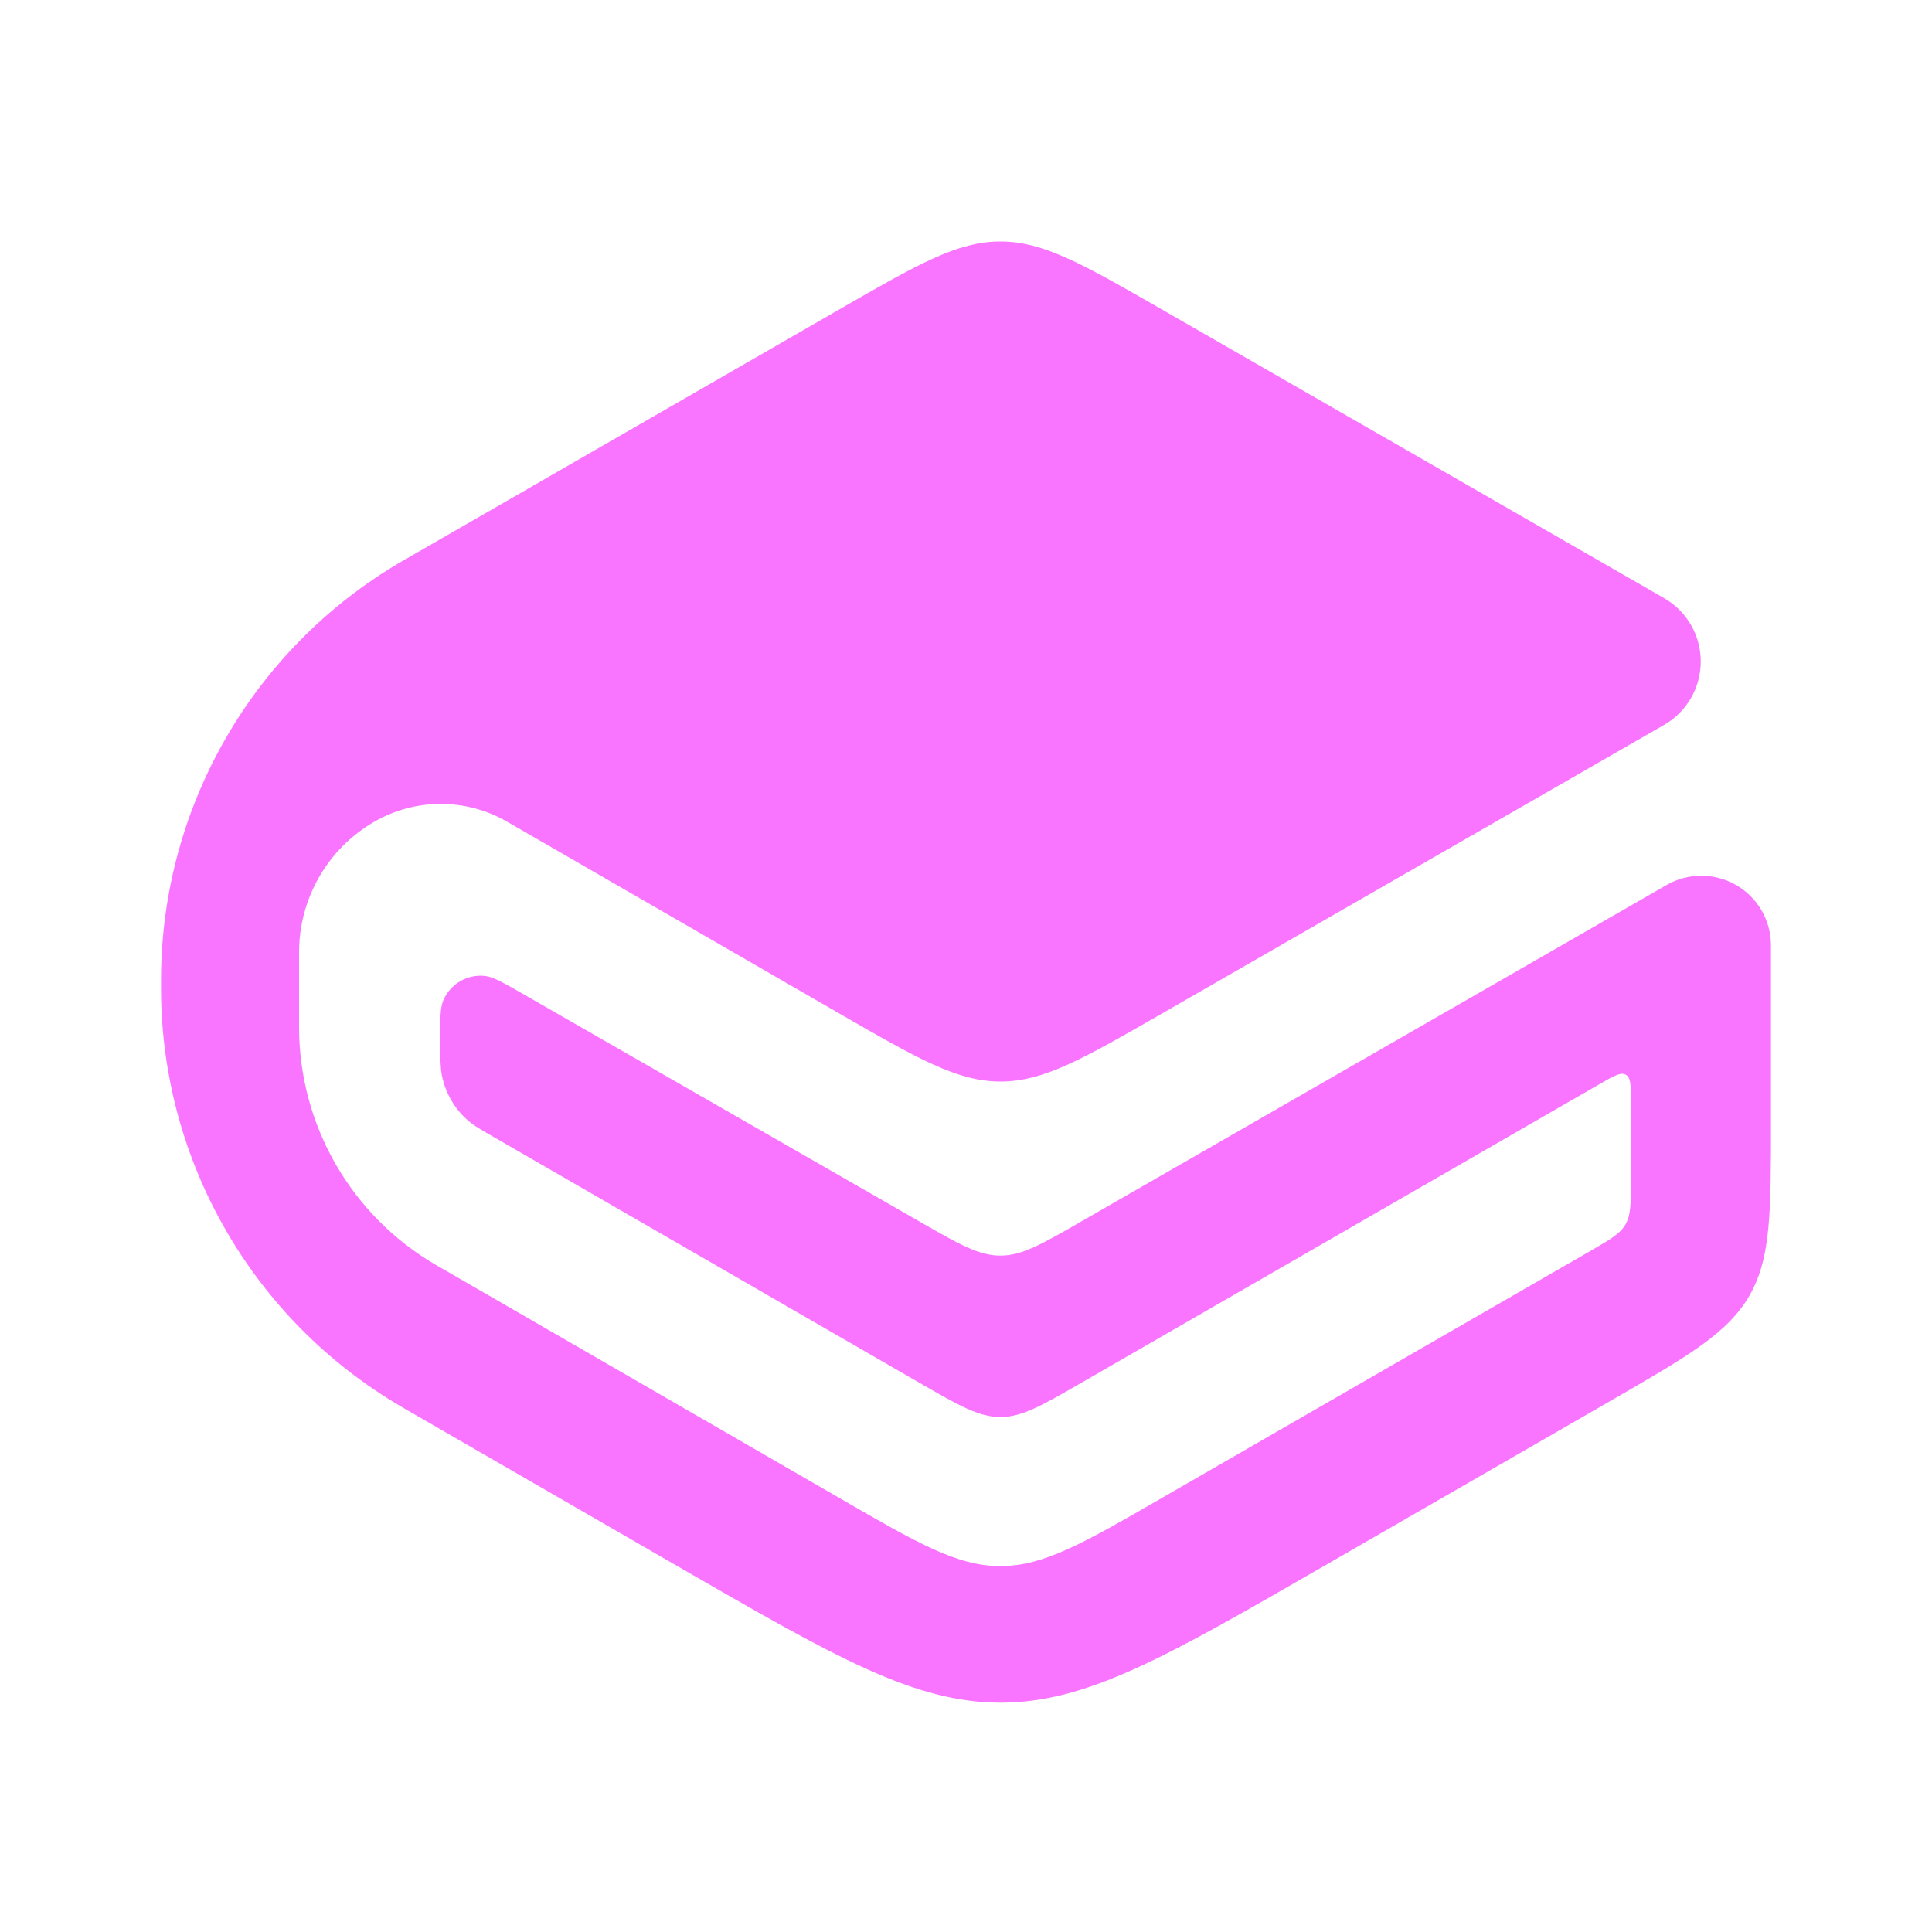
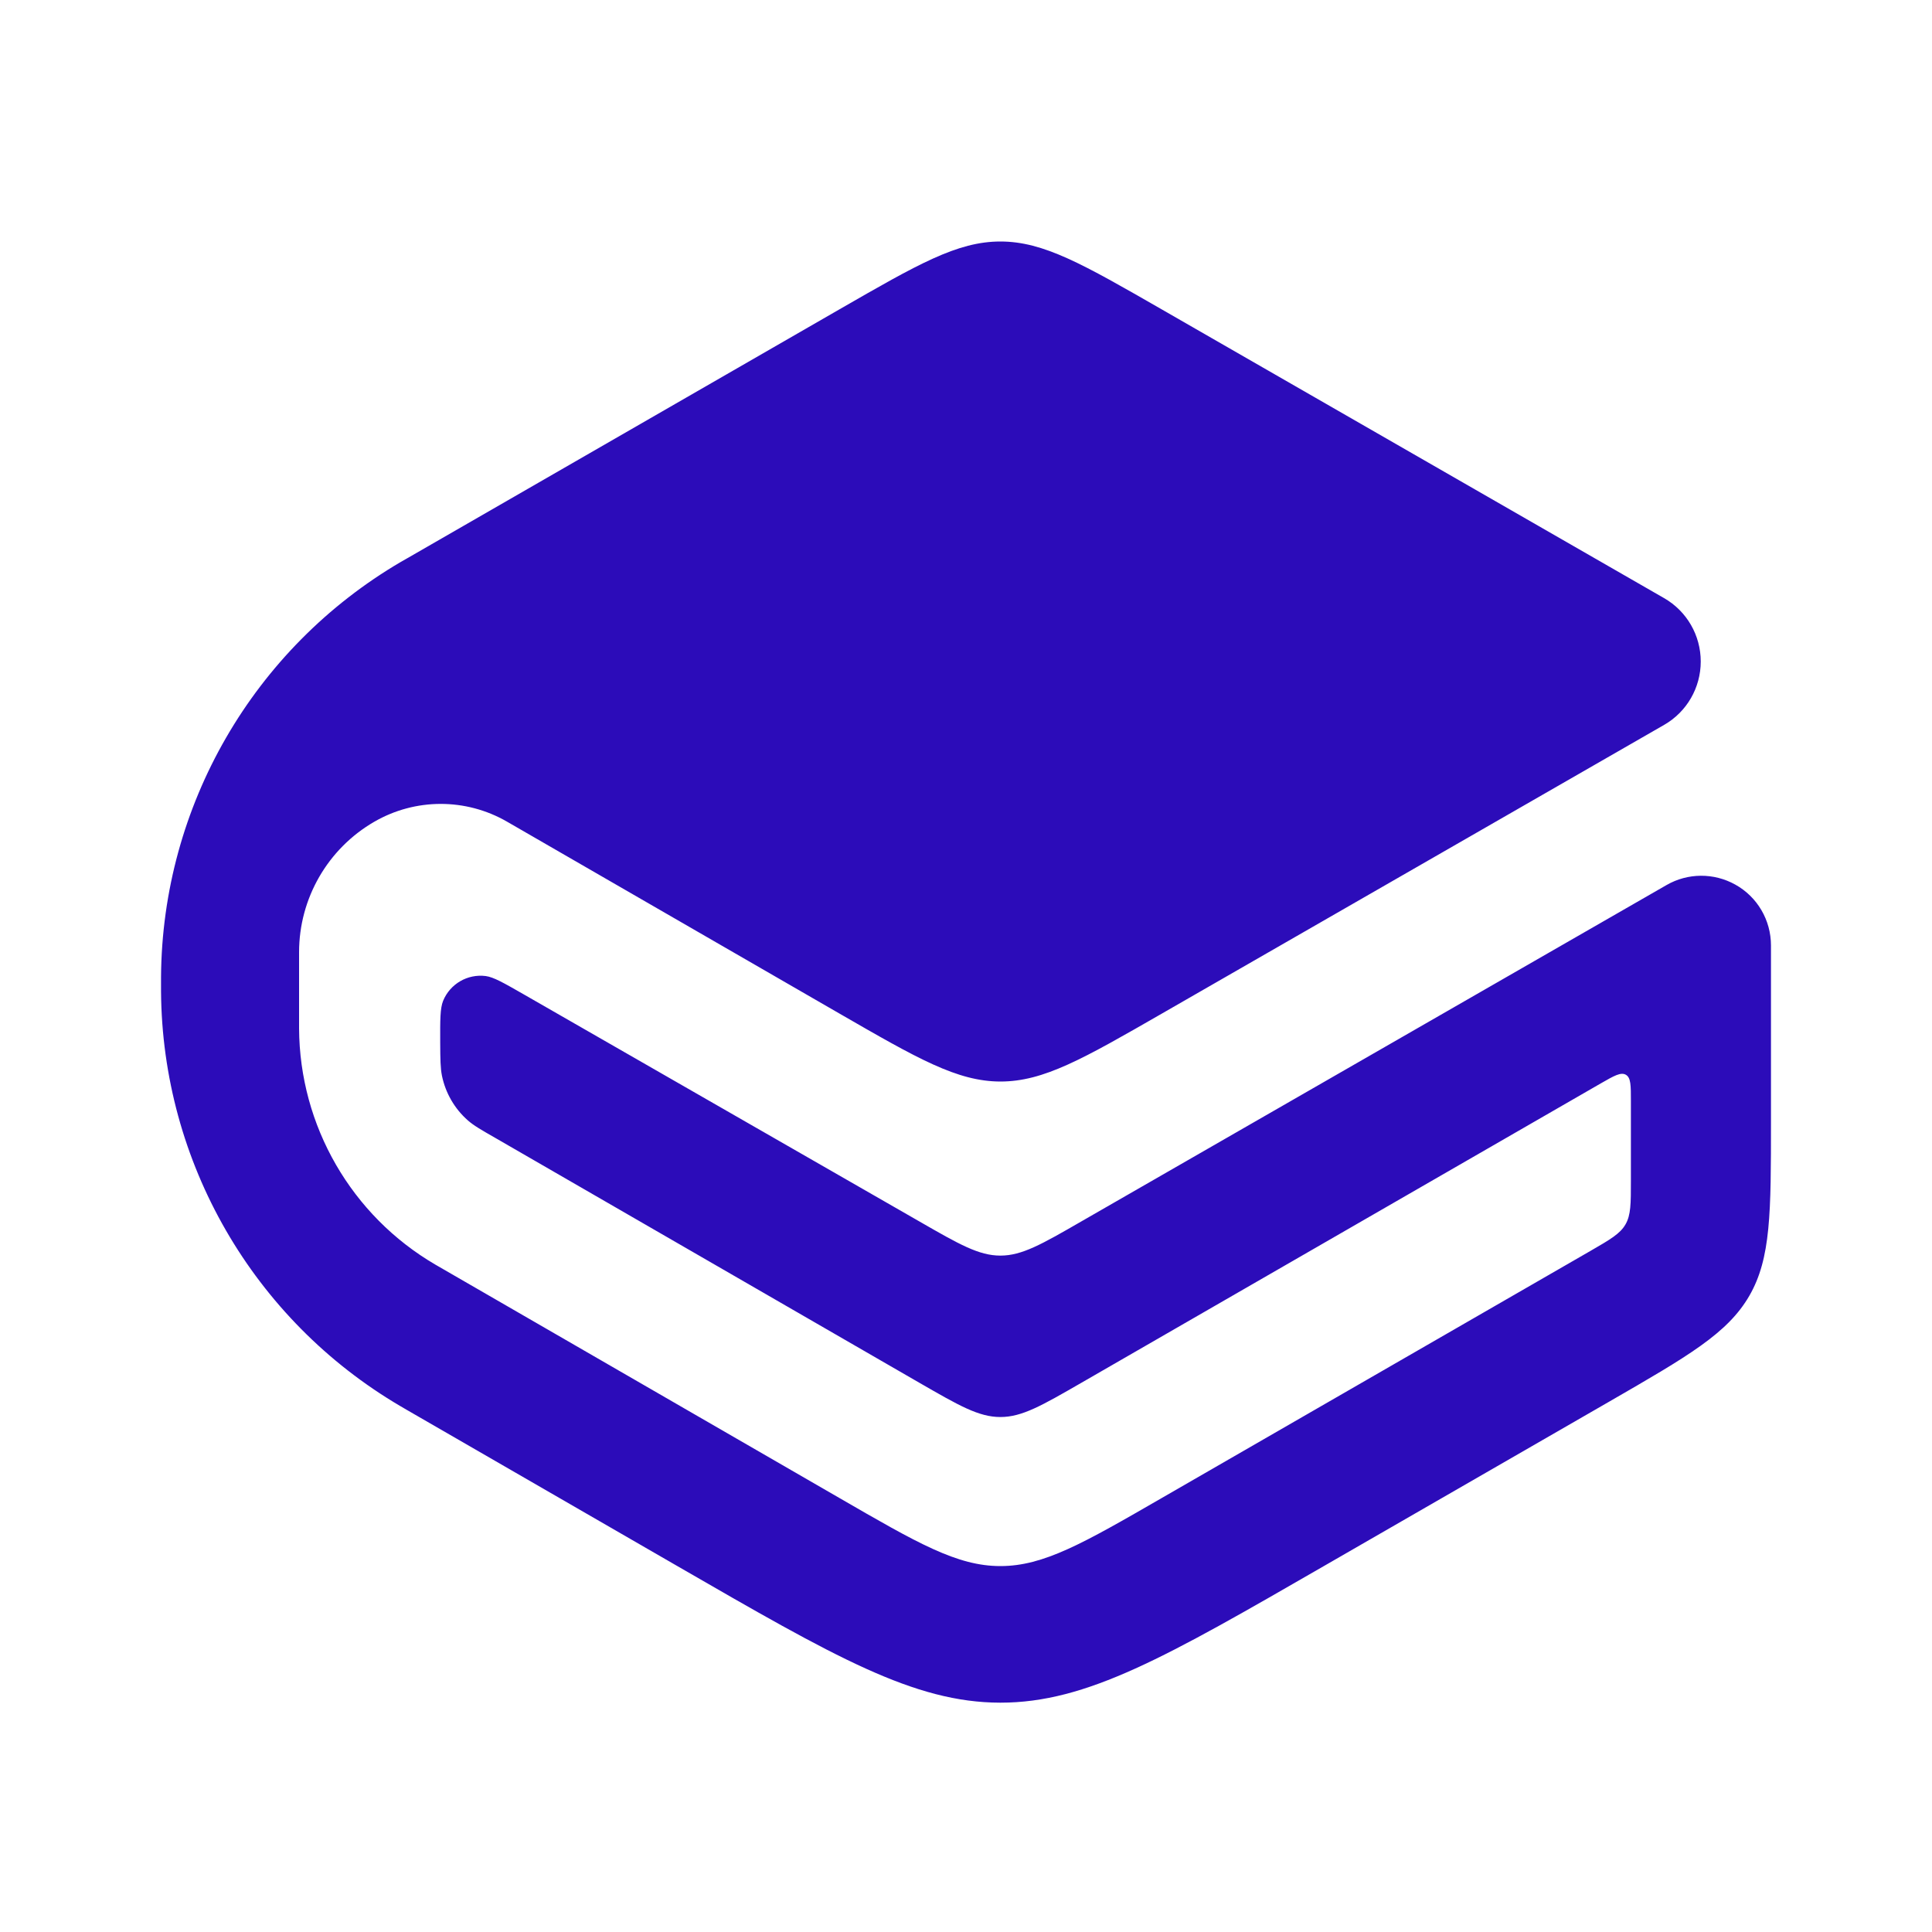
<svg xmlns="http://www.w3.org/2000/svg" width="20" height="20" viewBox="0 0 20 20" fill="none">
-   <path d="M8.686 10.49C9.501 10.96 9.909 11.195 10.356 11.196C10.804 11.196 11.211 10.962 12.027 10.493L17.227 7.504C17.462 7.369 17.606 7.119 17.606 6.848C17.606 6.577 17.462 6.327 17.227 6.192L12.025 3.202C11.21 2.734 10.803 2.5 10.356 2.5C9.909 2.5 9.502 2.735 8.687 3.204L4.216 5.779C4.183 5.798 4.166 5.807 4.151 5.816C2.623 6.711 1.679 8.343 1.667 10.113C1.667 10.131 1.667 10.15 1.667 10.188C1.667 10.226 1.667 10.245 1.667 10.263C1.679 12.031 2.621 13.662 4.146 14.557C4.161 14.566 4.178 14.576 4.211 14.595L7.012 16.212C8.644 17.154 9.46 17.625 10.356 17.626C11.252 17.626 12.069 17.155 13.701 16.214L16.658 14.51C17.476 14.038 17.884 13.803 18.109 13.414C18.333 13.026 18.333 12.554 18.333 11.61V9.787C18.333 9.525 18.192 9.284 17.963 9.157C17.742 9.034 17.472 9.035 17.252 9.162L11.189 12.647C10.783 12.881 10.579 12.998 10.356 12.998C10.133 12.998 9.929 12.881 9.522 12.647L5.419 10.292C5.213 10.174 5.11 10.115 5.028 10.104C4.84 10.08 4.659 10.185 4.587 10.361C4.556 10.438 4.556 10.556 4.557 10.793C4.558 10.968 4.559 11.055 4.575 11.136C4.612 11.315 4.706 11.478 4.844 11.599C4.906 11.653 4.981 11.696 5.133 11.783L9.52 14.316C9.928 14.551 10.132 14.669 10.356 14.669C10.58 14.669 10.784 14.551 11.192 14.316L16.57 11.216C16.709 11.136 16.779 11.096 16.831 11.126C16.883 11.156 16.883 11.236 16.883 11.397V12.224C16.883 12.46 16.883 12.578 16.827 12.675C16.771 12.772 16.669 12.831 16.465 12.949L12.029 15.506C11.213 15.977 10.804 16.212 10.356 16.212C9.908 16.212 9.5 15.976 8.684 15.504L4.534 13.107C4.521 13.1 4.514 13.096 4.508 13.092C3.638 12.584 3.101 11.654 3.096 10.646C3.096 10.639 3.096 10.631 3.096 10.616V9.857C3.096 9.301 3.392 8.786 3.874 8.507C4.299 8.261 4.823 8.26 5.249 8.506L8.686 10.49Z" fill="#FA75FF" />
+   <path d="M8.686 10.49C9.501 10.96 9.909 11.195 10.356 11.196C10.804 11.196 11.211 10.962 12.027 10.493L17.227 7.504C17.462 7.369 17.606 7.119 17.606 6.848C17.606 6.577 17.462 6.327 17.227 6.192L12.025 3.202C11.21 2.734 10.803 2.5 10.356 2.5C9.909 2.5 9.502 2.735 8.687 3.204L4.216 5.779C4.183 5.798 4.166 5.807 4.151 5.816C2.623 6.711 1.679 8.343 1.667 10.113C1.667 10.131 1.667 10.15 1.667 10.188C1.667 10.226 1.667 10.245 1.667 10.263C1.679 12.031 2.621 13.662 4.146 14.557C4.161 14.566 4.178 14.576 4.211 14.595L7.012 16.212C8.644 17.154 9.46 17.625 10.356 17.626C11.252 17.626 12.069 17.155 13.701 16.214L16.658 14.51C17.476 14.038 17.884 13.803 18.109 13.414C18.333 13.026 18.333 12.554 18.333 11.61V9.787C18.333 9.525 18.192 9.284 17.963 9.157C17.742 9.034 17.472 9.035 17.252 9.162L11.189 12.647C10.783 12.881 10.579 12.998 10.356 12.998C10.133 12.998 9.929 12.881 9.522 12.647L5.419 10.292C5.213 10.174 5.11 10.115 5.028 10.104C4.84 10.08 4.659 10.185 4.587 10.361C4.556 10.438 4.556 10.556 4.557 10.793C4.558 10.968 4.559 11.055 4.575 11.136C4.612 11.315 4.706 11.478 4.844 11.599C4.906 11.653 4.981 11.696 5.133 11.783L9.52 14.316C9.928 14.551 10.132 14.669 10.356 14.669C10.58 14.669 10.784 14.551 11.192 14.316L16.57 11.216C16.709 11.136 16.779 11.096 16.831 11.126C16.883 11.156 16.883 11.236 16.883 11.397V12.224C16.883 12.46 16.883 12.578 16.827 12.675C16.771 12.772 16.669 12.831 16.465 12.949L12.029 15.506C11.213 15.977 10.804 16.212 10.356 16.212C9.908 16.212 9.5 15.976 8.684 15.504L4.534 13.107C4.521 13.1 4.514 13.096 4.508 13.092C3.638 12.584 3.101 11.654 3.096 10.646C3.096 10.639 3.096 10.631 3.096 10.616V9.857C3.096 9.301 3.392 8.786 3.874 8.507C4.299 8.261 4.823 8.26 5.249 8.506L8.686 10.49Z" fill="#2C0CB9" />
</svg>
